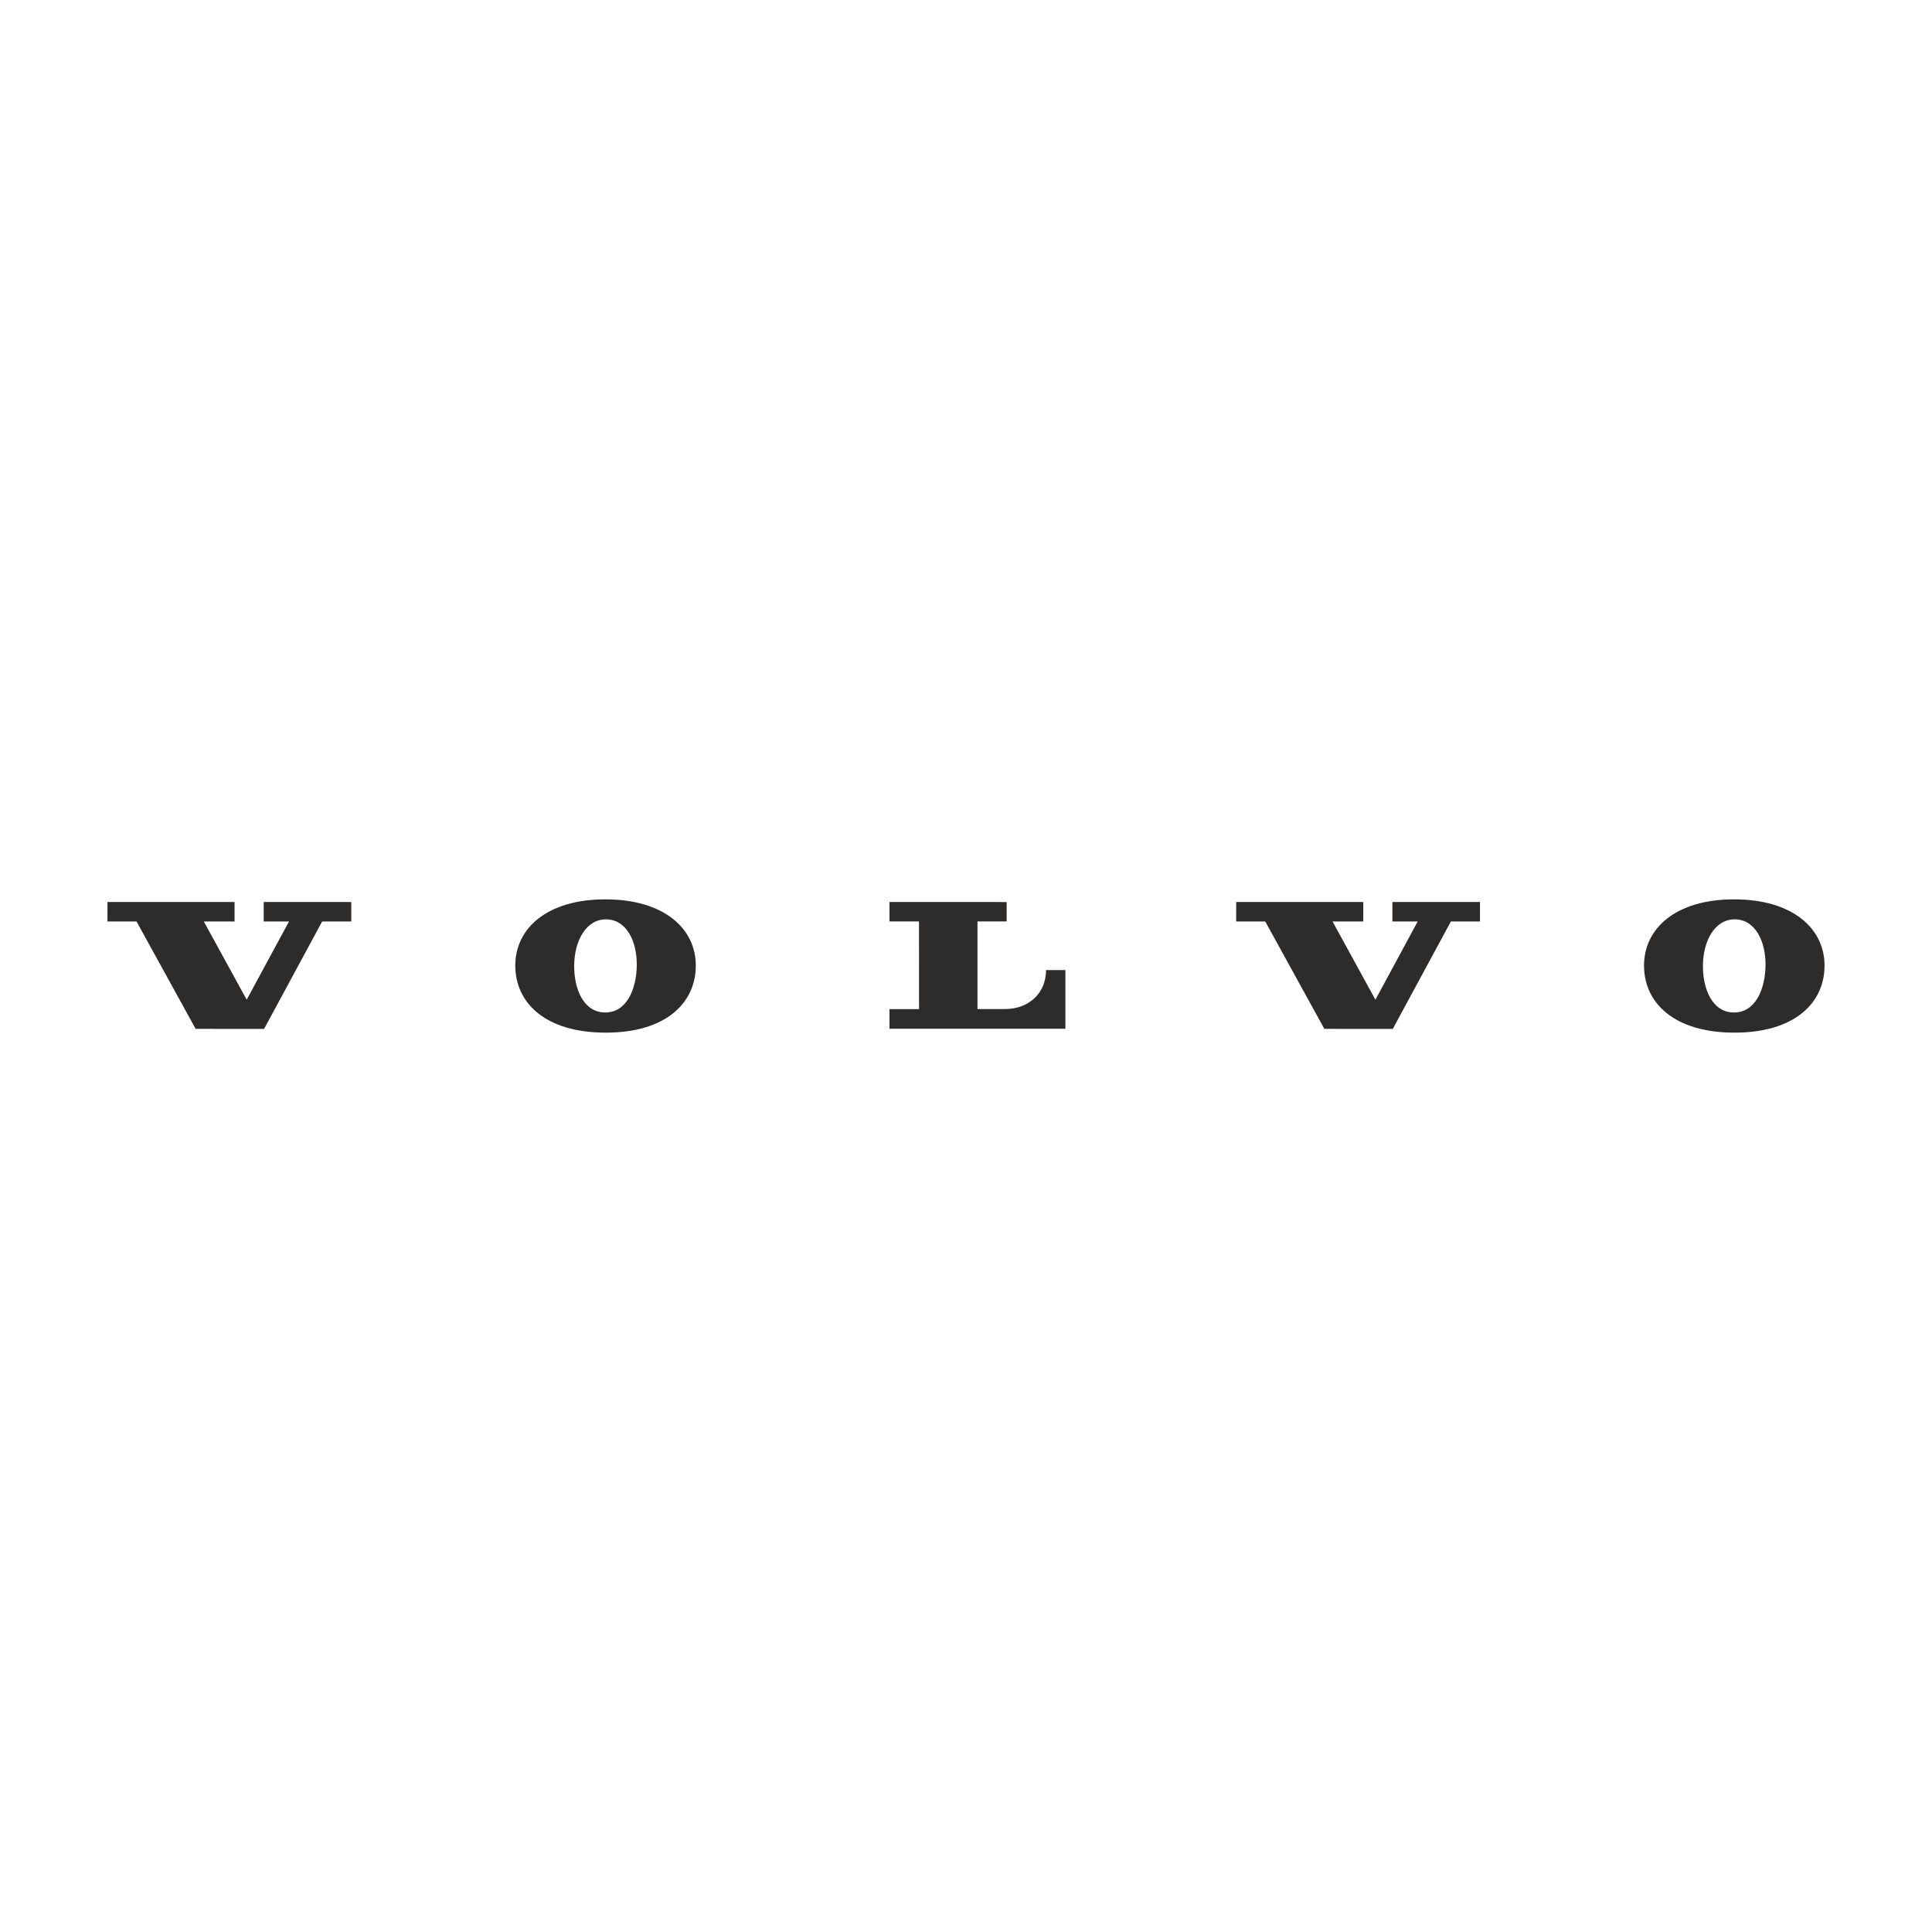
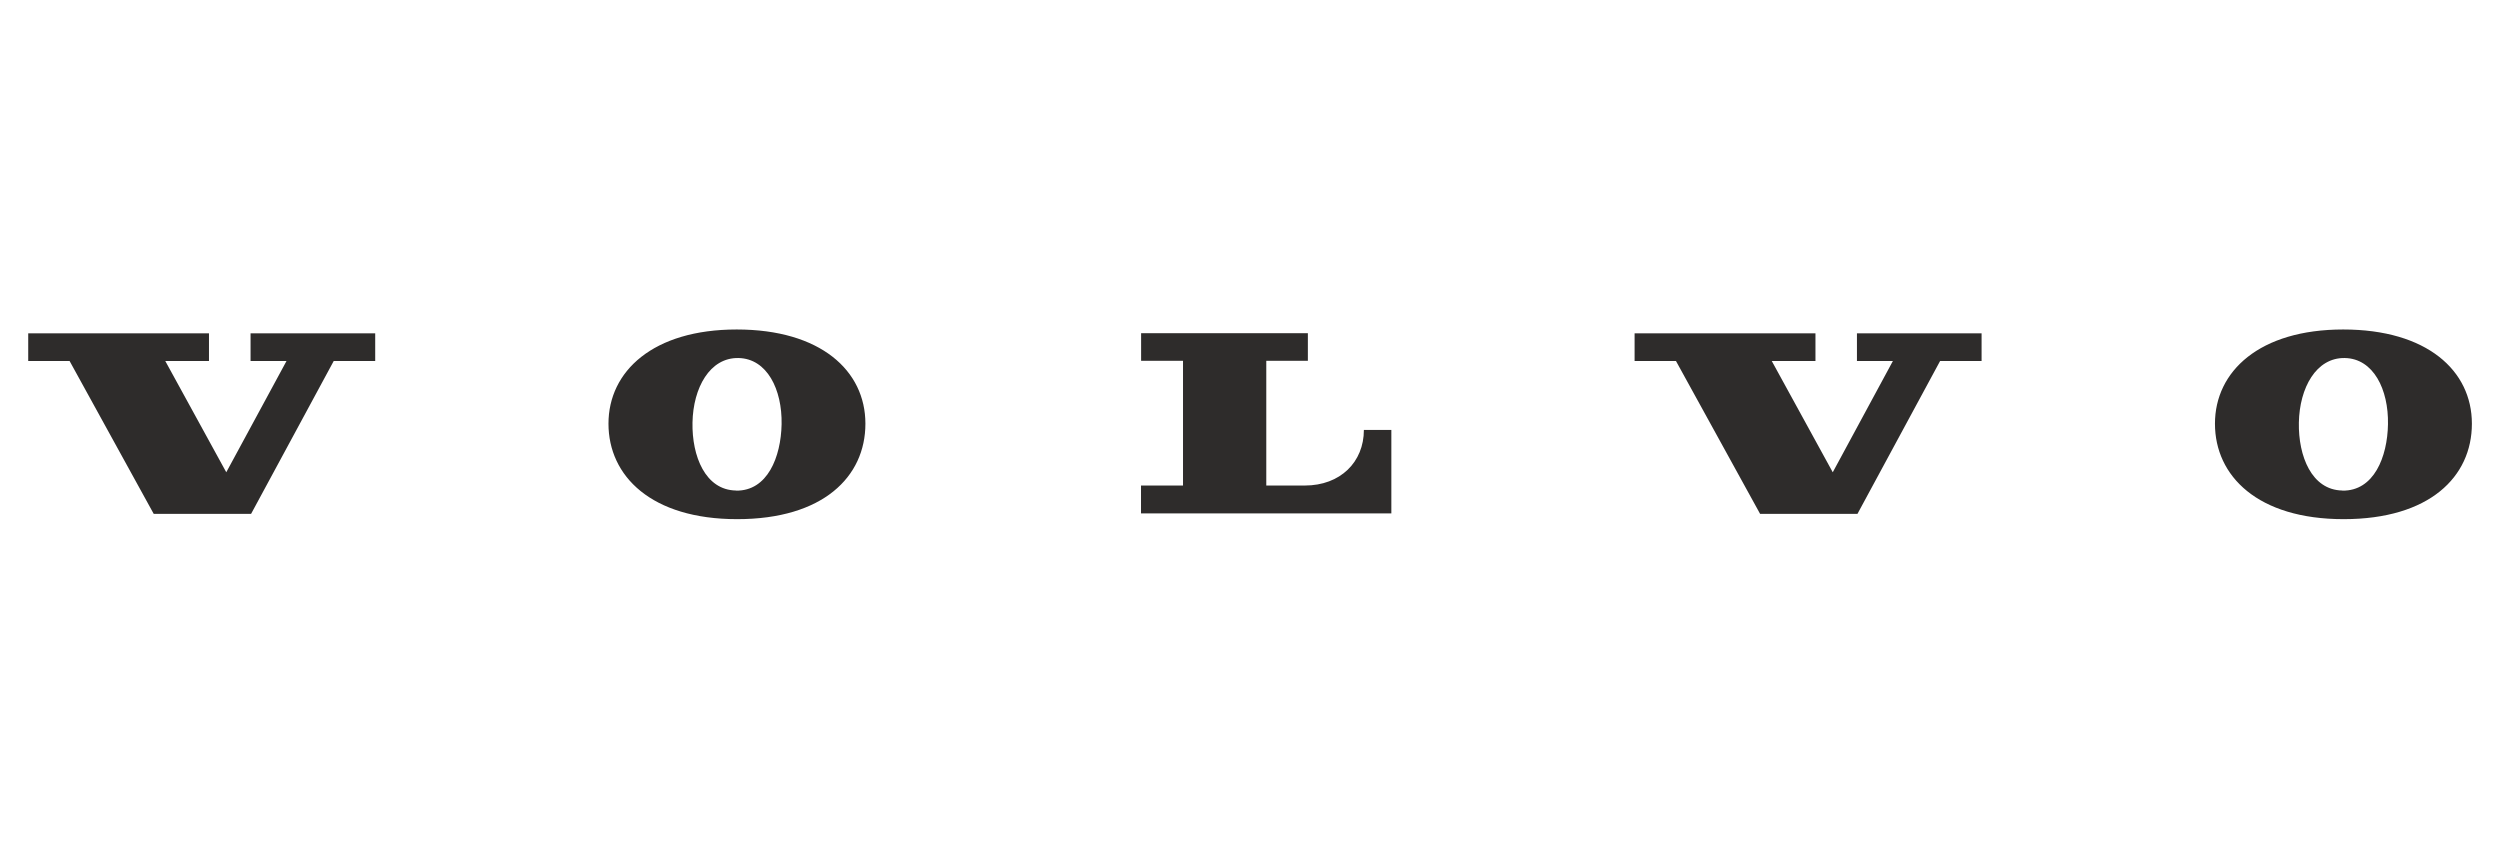
- <svg xmlns="http://www.w3.org/2000/svg" xml:space="preserve" width="3.6in" height="3.6in" version="1.1" style="shape-rendering:geometricPrecision; text-rendering:geometricPrecision; image-rendering:optimizeQuality; fill-rule:evenodd; clip-rule:evenodd" viewBox="0 0 3600 3600">
+ <svg xmlns="http://www.w3.org/2000/svg" id="Layer_1" data-name="Layer 1" viewBox="0 0 235.67 80">
  <defs>
-     <style type="text/css">
-    
-     .fil0 {fill:#2E2C2B;fill-rule:nonzero}
-    
-   </style>
+     <style>
+       .cls-1 {
+         fill: #2e2c2b;
+       }
+     </style>
  </defs>
-   <g id="Layer_x0020_1">
-     <path class="fil0" d="M3231.27 1675.81c-109.64,0 -167.87,54.7 -167.87,123.33 0,69.58 56.07,125.05 168.5,125.05 112.4,0 167.87,-55.47 167.87,-125.05 0,-68.63 -58.85,-123.33 -168.5,-123.33zm-1.22 210.81c-40.04,-0.72 -57.63,-44.98 -56.87,-88.94 0.8,-45.54 22.59,-85.24 60.09,-84.59 37.51,0.66 57.3,41.13 56.5,86.64 -0.76,42.94 -18.48,87.65 -59.72,86.89zm-872.43 -169.54l110.11 200.07 127.51 0.1 108.24 -200.2 54.25 0.03 0 -36.28 -163.2 0 0 36.25 47.14 0 -78.81 145.74 -79.88 -145.71 57.28 -0.03 -0.01 -36.25 -236.78 0 -0.05 36.28 54.19 0zm-1229.61 -41.27c-109.63,0 -167.86,54.7 -167.86,123.33 0,69.58 56.07,125.05 168.5,125.05 112.39,0 167.87,-55.47 167.87,-125.05 0,-68.63 -58.85,-123.33 -168.5,-123.33zm-1.21 210.81c-40.04,-0.72 -57.64,-44.98 -56.87,-88.94 0.8,-45.54 22.59,-85.24 60.09,-84.59 37.51,0.66 57.31,41.13 56.51,86.64 -0.77,42.94 -18.49,87.65 -59.72,86.89zm530.66 -169.64l-0.03 -36.19 218.34 0.03 0 36.16 -54.38 0 0 163.31 50.42 0c46.72,0 77.35,-30.85 77.35,-72.72l36.02 0 0 109.36 -327.74 0.03 0 -36.61 55.04 0 -0.07 -163.37 -54.94 0zm-1403.03 0.09l110.12 200.07 127.51 0.1 108.24 -200.2 54.26 0.03 0 -36.28 -163.2 0 0 36.25 47.13 0 -78.82 145.74 -79.88 -145.71 57.28 -0.03 -0.01 -36.25 -236.78 0 -0.05 36.28 54.19 0z" />
+   <g id="Layer_1-2" data-name="Layer_1">
+     <path class="cls-1" d="M220.89,31.06c-7.89,0-12.09,3.94-12.09,8.88s4.04,9,12.13,9,12.09-3.99,12.09-9-4.24-8.88-12.13-8.88ZM220.8,46.24c-2.88-.05-4.15-3.24-4.09-6.4.06-3.28,1.63-6.14,4.33-6.09,2.7.05,4.13,2.96,4.07,6.24-.05,3.09-1.33,6.31-4.3,6.26ZM157.99,34.03l7.93,14.41h9.18s7.79-14.41,7.79-14.41h3.91s0-2.61,0-2.61h-11.75v2.61h3.39l-5.67,10.49-5.75-10.49h4.12s0-2.61,0-2.61h-17.05v2.61s3.9,0,3.9,0h0ZM69.45,31.06c-7.89,0-12.09,3.94-12.09,8.88s4.04,9,12.13,9,12.09-3.99,12.09-9-4.24-8.88-12.13-8.88h0ZM69.37,46.24c-2.88-.05-4.15-3.24-4.09-6.4.06-3.28,1.63-6.14,4.33-6.09,2.7.05,4.13,2.96,4.07,6.24-.06,3.09-1.33,6.31-4.3,6.26h0ZM107.57,34.02v-2.61s15.72,0,15.72,0v2.6h-3.92v11.76h3.63c3.36,0,5.57-2.22,5.57-5.24h2.59v7.87h-23.6s0-2.63,0-2.63h3.96v-11.76h-3.96ZM6.56,34.03l7.93,14.41h9.18s7.79-14.41,7.79-14.41h3.91s0-2.61,0-2.61h-11.75v2.61h3.39l-5.68,10.49-5.75-10.49h4.12s0-2.61,0-2.61H2.66v2.61s3.9,0,3.9,0h0Z" />
  </g>
</svg>
